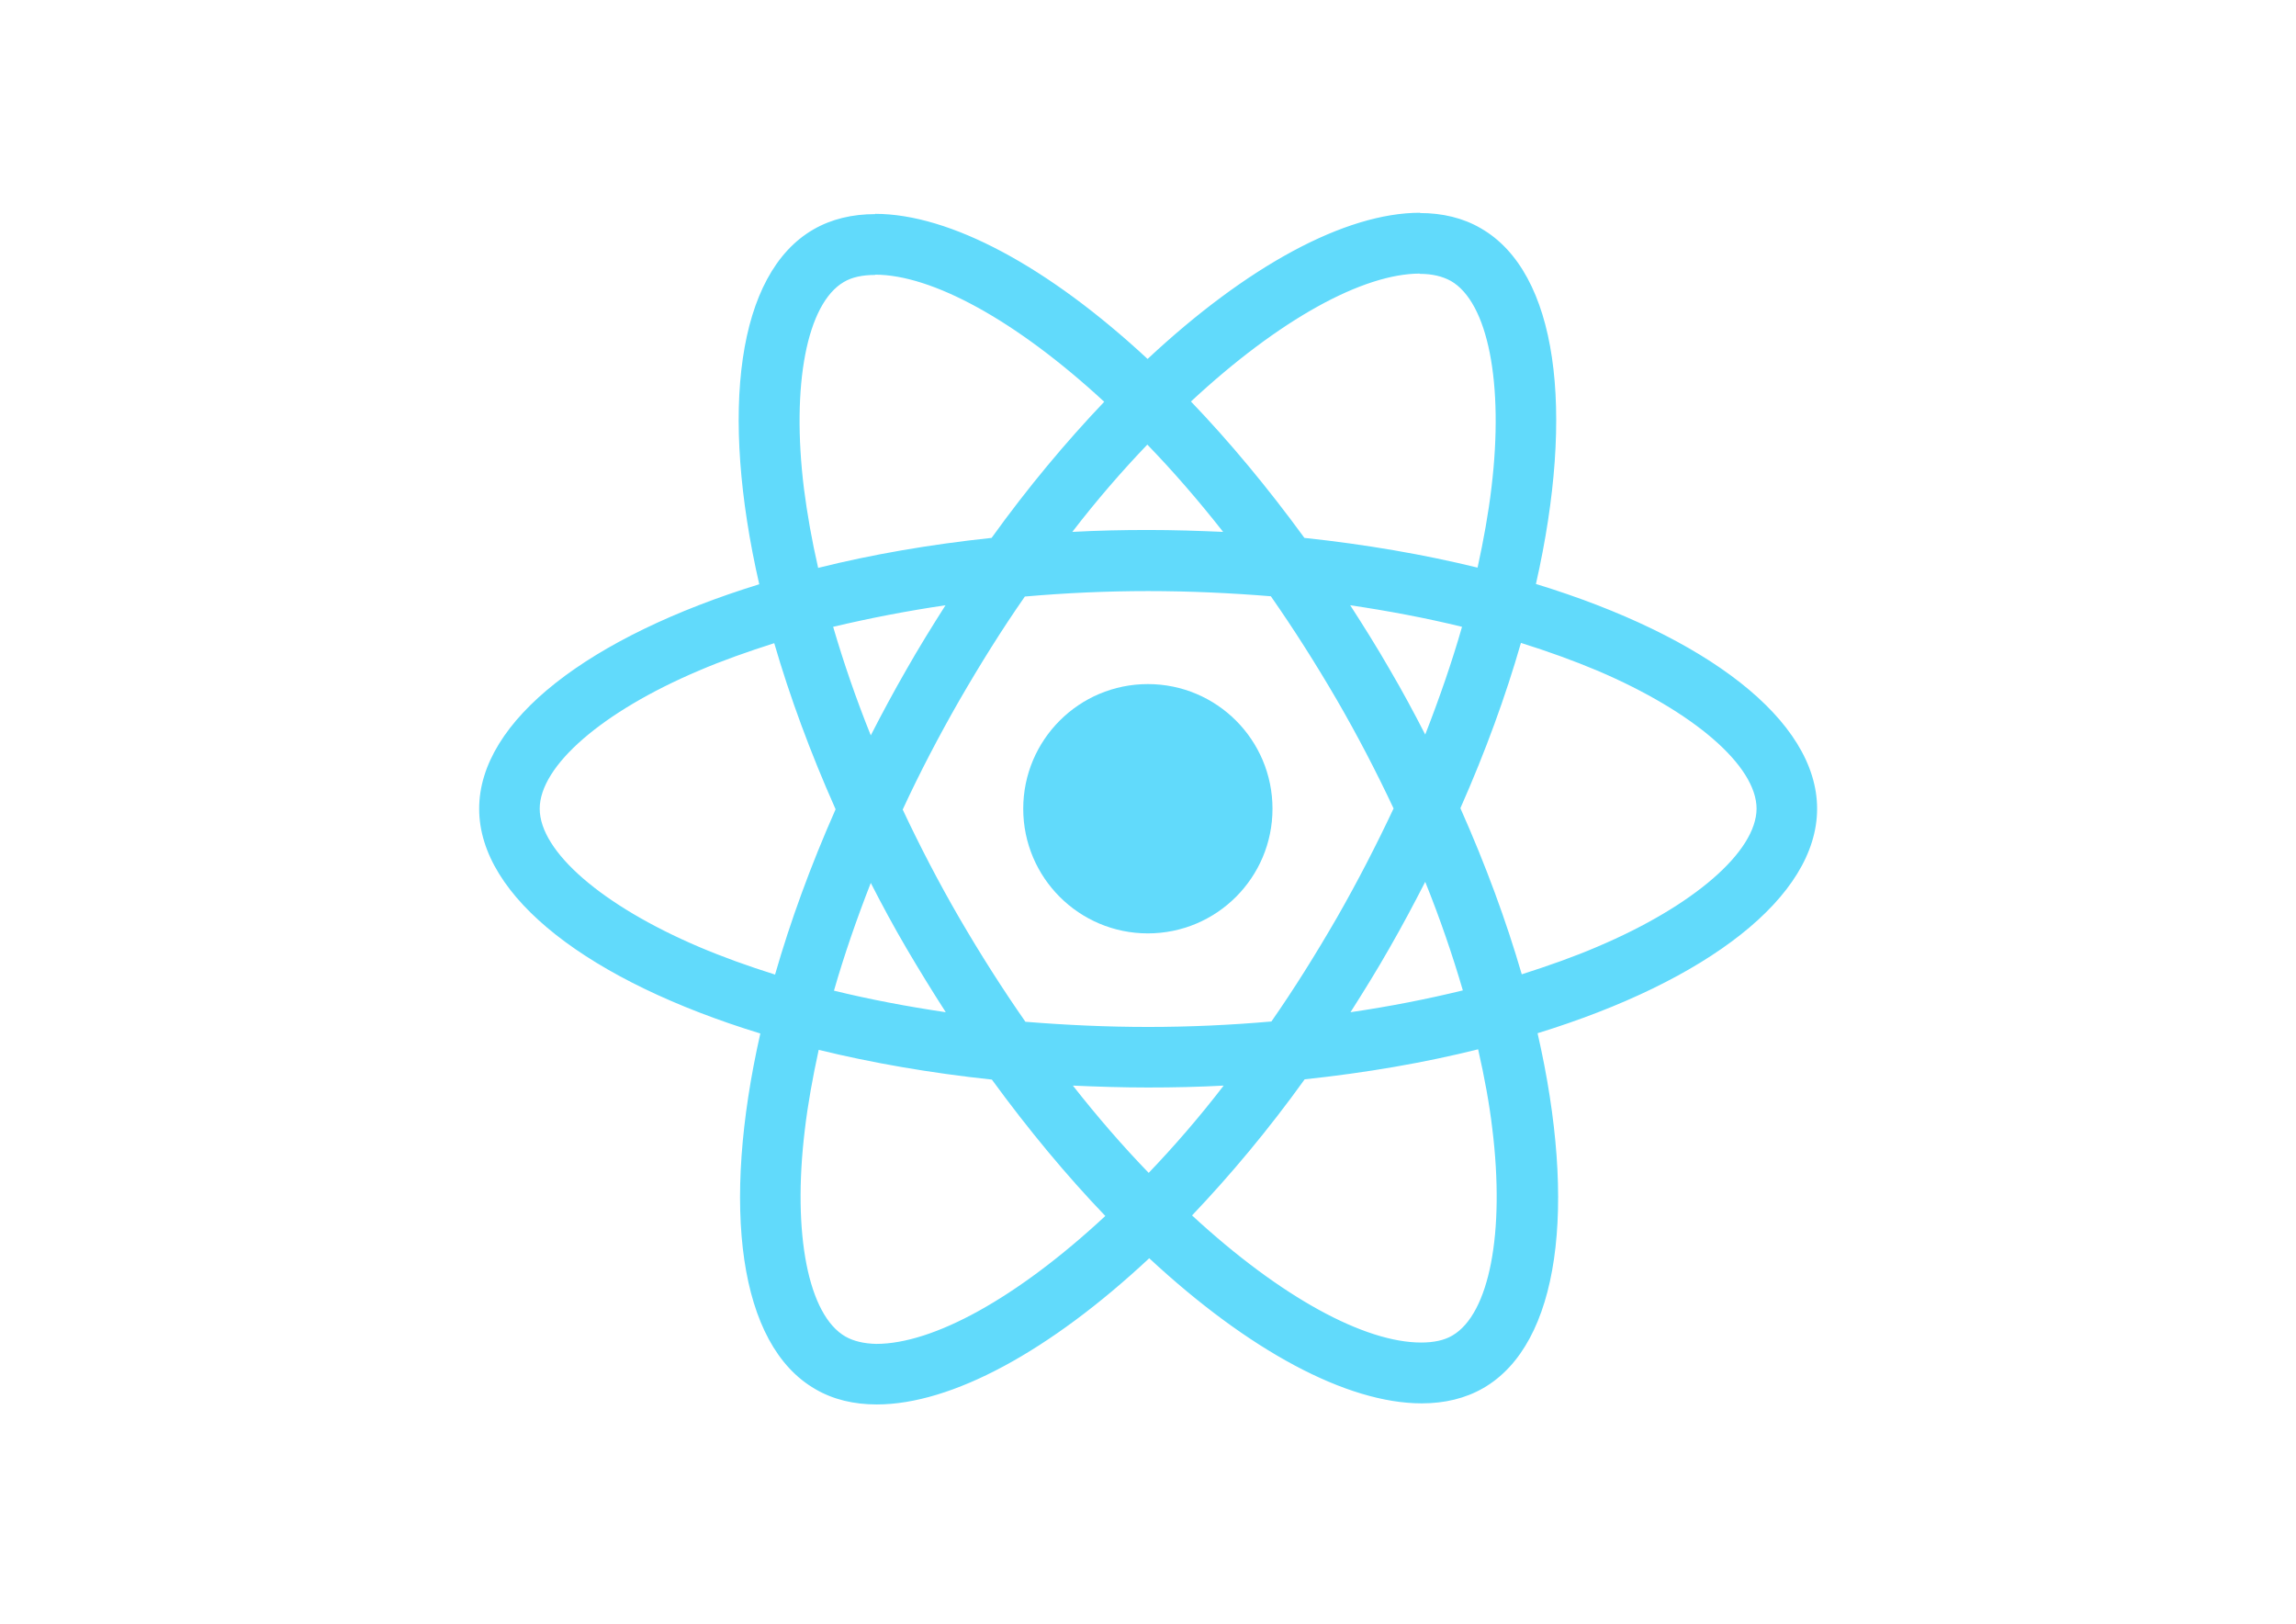
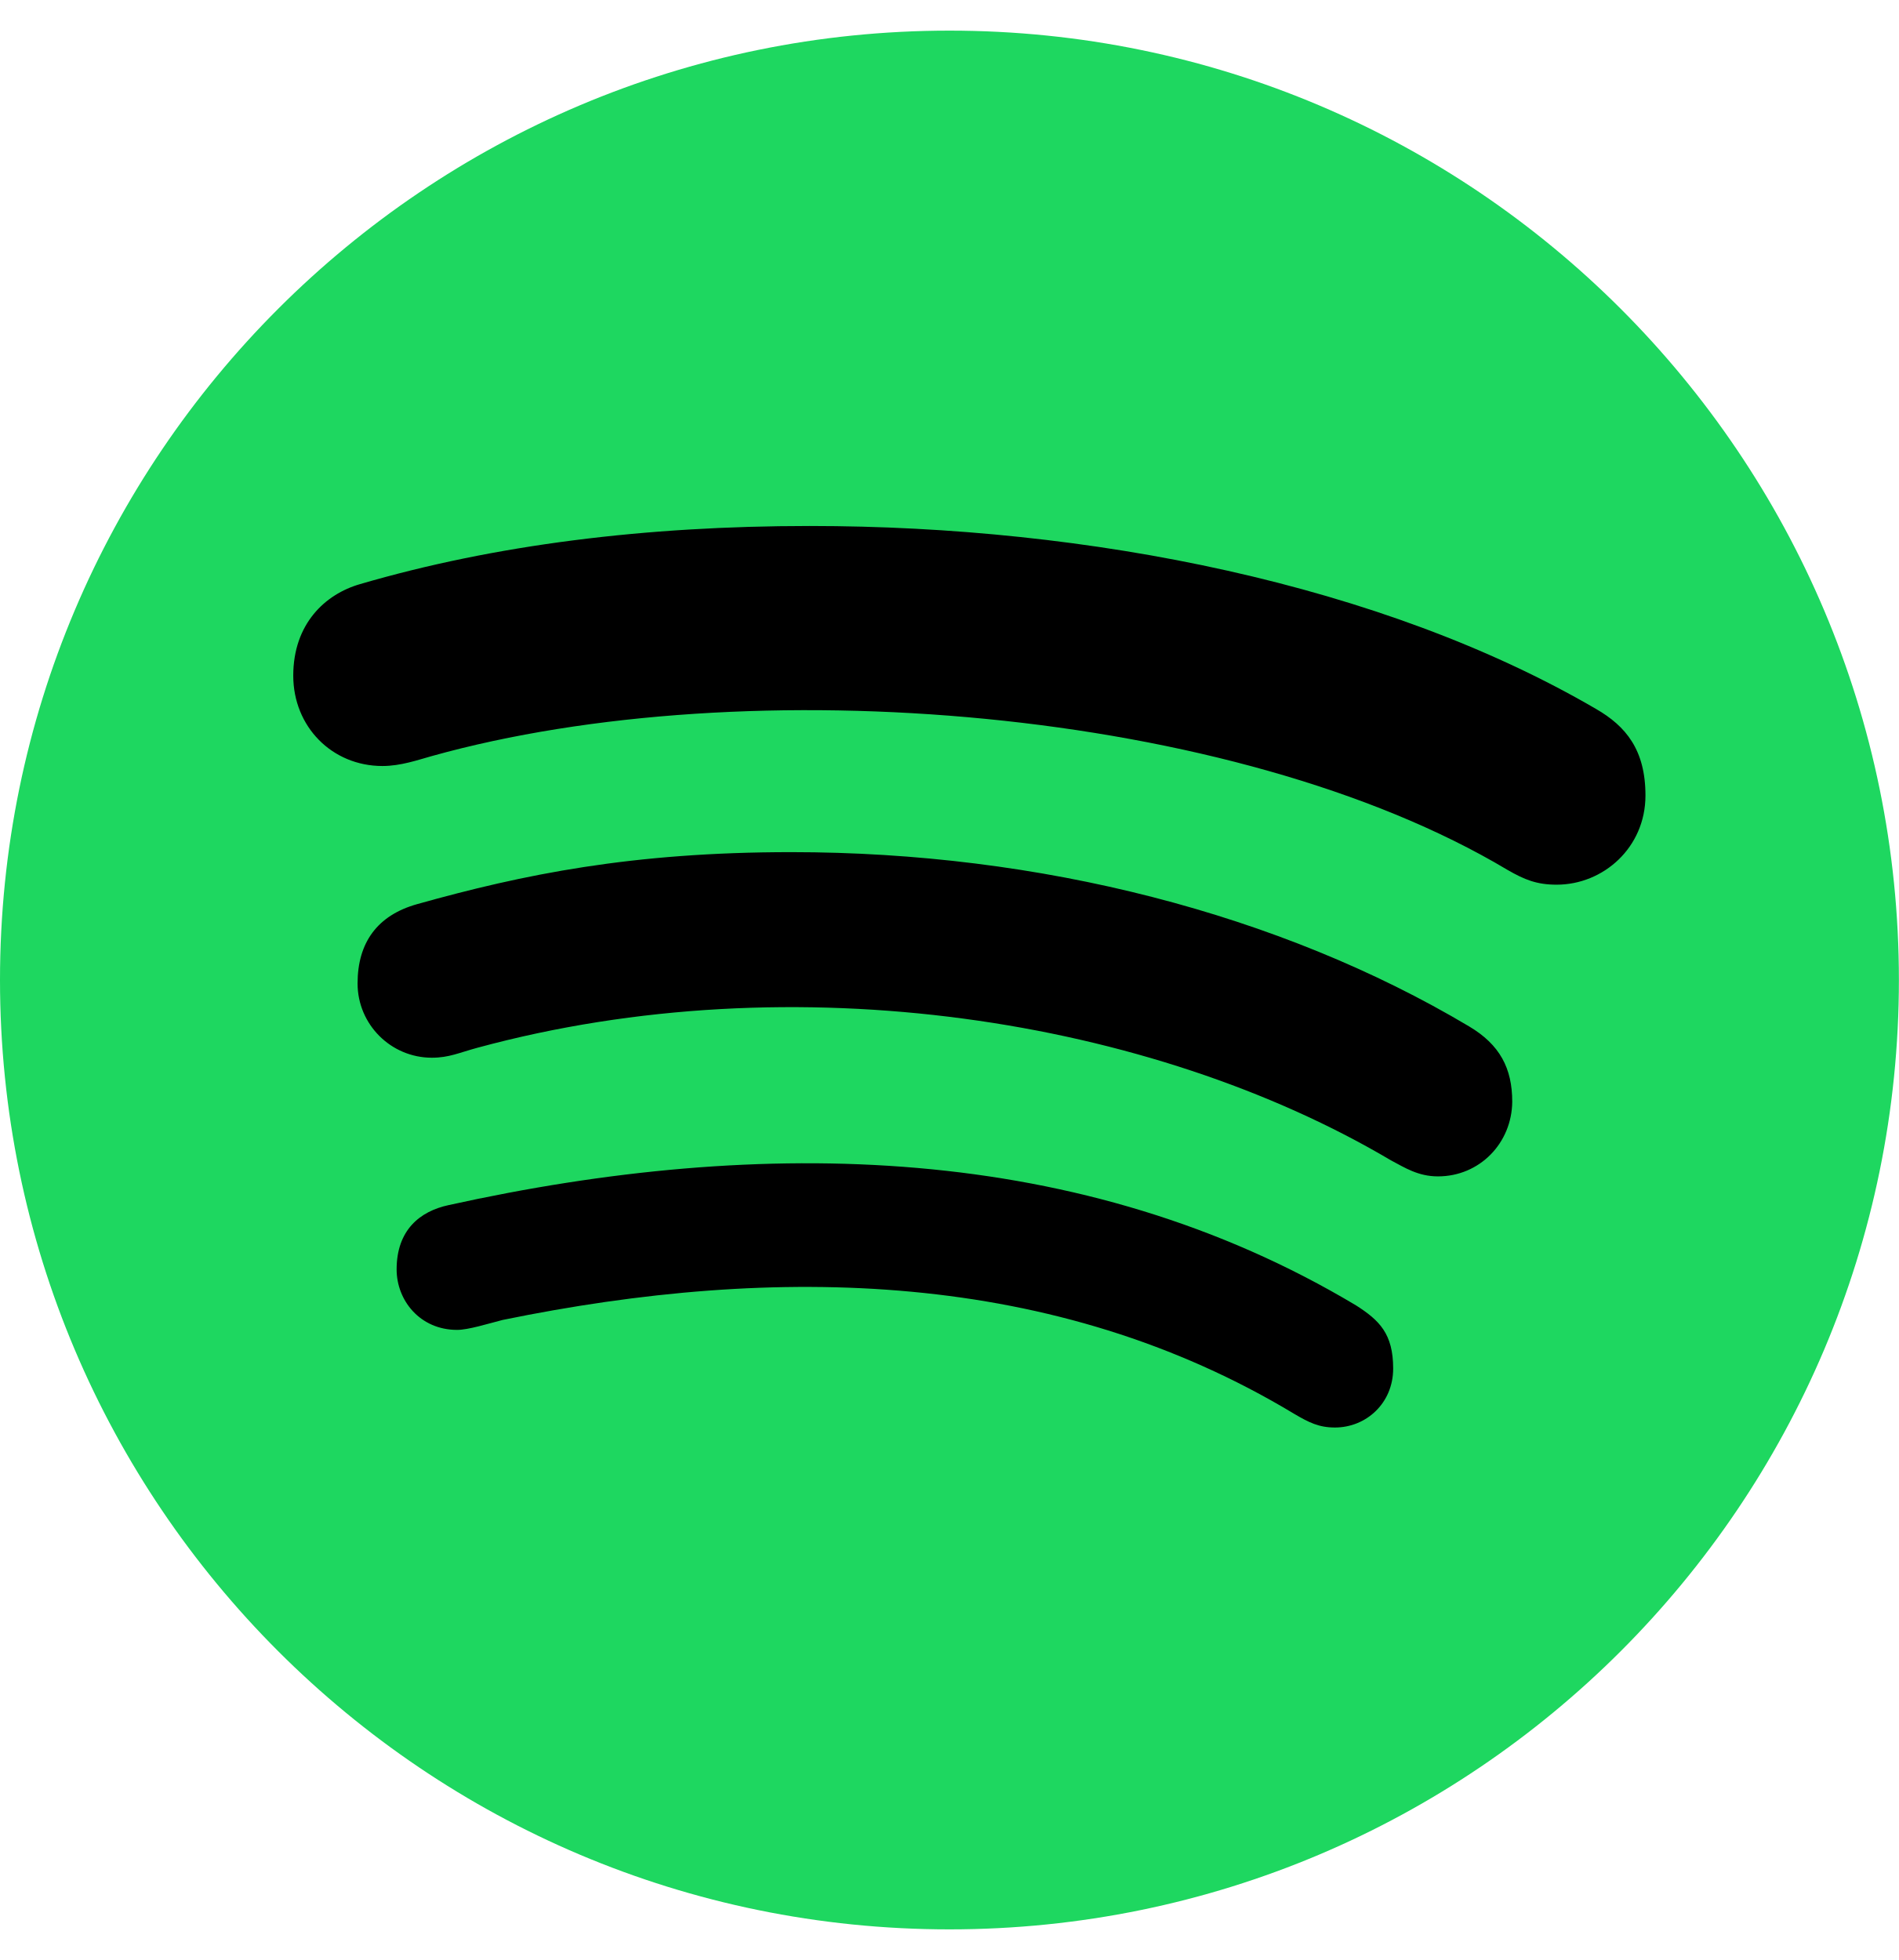
- <svg xmlns="http://www.w3.org/2000/svg" viewBox="0 0 841.9 595.3">
-   <g fill="#61DAFB">
-     <path d="M666.3 296.5c0-32.5-40.7-63.3-103.1-82.4 14.4-63.6 8-114.2-20.2-130.4-6.5-3.8-14.1-5.6-22.4-5.6v22.3c4.6 0 8.3.9 11.4 2.6 13.6 7.8 19.5 37.5 14.9 75.7-1.1 9.4-2.9 19.3-5.1 29.4-19.6-4.8-41-8.5-63.5-10.9-13.5-18.5-27.5-35.3-41.6-50 32.6-30.3 63.2-46.9 84-46.9V78c-27.5 0-63.5 19.6-99.9 53.6-36.4-33.8-72.4-53.2-99.9-53.2v22.3c20.7 0 51.4 16.5 84 46.6-14 14.7-28 31.4-41.3 49.9-22.6 2.4-44 6.1-63.6 11-2.3-10-4-19.7-5.2-29-4.7-38.2 1.1-67.9 14.6-75.8 3-1.8 6.9-2.6 11.5-2.6V78.5c-8.4 0-16 1.8-22.6 5.6-28.1 16.2-34.4 66.7-19.9 130.1-62.2 19.2-102.7 49.9-102.7 82.3 0 32.5 40.7 63.3 103.1 82.4-14.4 63.6-8 114.2 20.2 130.4 6.5 3.8 14.1 5.6 22.5 5.6 27.5 0 63.5-19.6 99.9-53.6 36.4 33.8 72.4 53.2 99.9 53.2 8.4 0 16-1.8 22.6-5.6 28.1-16.2 34.4-66.7 19.9-130.1 62-19.1 102.5-49.9 102.5-82.3zm-130.2-66.7c-3.7 12.9-8.3 26.2-13.5 39.5-4.1-8-8.4-16-13.1-24-4.6-8-9.5-15.8-14.4-23.4 14.2 2.1 27.9 4.7 41 7.9zm-45.8 106.5c-7.8 13.5-15.8 26.3-24.1 38.2-14.9 1.3-30 2-45.2 2-15.1 0-30.2-.7-45-1.9-8.3-11.9-16.4-24.6-24.2-38-7.6-13.1-14.5-26.4-20.8-39.8 6.2-13.4 13.2-26.8 20.7-39.9 7.8-13.5 15.8-26.3 24.1-38.2 14.9-1.3 30-2 45.2-2 15.1 0 30.2.7 45 1.9 8.3 11.9 16.4 24.6 24.2 38 7.6 13.1 14.5 26.4 20.8 39.8-6.3 13.4-13.2 26.8-20.7 39.9zm32.3-13c5.4 13.4 10 26.8 13.8 39.8-13.1 3.2-26.9 5.9-41.2 8 4.9-7.7 9.8-15.6 14.4-23.7 4.6-8 8.9-16.1 13-24.1zM421.2 430c-9.3-9.6-18.6-20.3-27.8-32 9 .4 18.2.7 27.5.7 9.4 0 18.7-.2 27.8-.7-9 11.7-18.3 22.4-27.5 32zm-74.4-58.9c-14.2-2.1-27.9-4.7-41-7.9 3.7-12.9 8.3-26.2 13.5-39.5 4.1 8 8.4 16 13.1 24 4.7 8 9.5 15.8 14.4 23.4zM420.7 163c9.3 9.6 18.6 20.3 27.8 32-9-.4-18.2-.7-27.5-.7-9.4 0-18.7.2-27.8.7 9-11.7 18.3-22.4 27.5-32zm-74 58.9c-4.9 7.7-9.8 15.6-14.4 23.7-4.6 8-8.9 16-13 24-5.4-13.4-10-26.8-13.8-39.8 13.1-3.1 26.9-5.8 41.2-7.9zm-90.5 125.2c-35.4-15.1-58.3-34.9-58.3-50.6 0-15.7 22.9-35.6 58.3-50.6 8.6-3.7 18-7 27.7-10.1 5.7 19.6 13.2 40 22.5 60.9-9.2 20.8-16.6 41.1-22.2 60.6-9.9-3.1-19.3-6.5-28-10.2zM310 490c-13.6-7.8-19.5-37.5-14.9-75.7 1.1-9.4 2.9-19.3 5.1-29.4 19.6 4.8 41 8.5 63.5 10.9 13.5 18.5 27.5 35.3 41.6 50-32.6 30.3-63.2 46.9-84 46.9-4.5-.1-8.3-1-11.3-2.7zm237.2-76.2c4.7 38.2-1.1 67.9-14.6 75.8-3 1.8-6.9 2.6-11.5 2.6-20.7 0-51.4-16.5-84-46.6 14-14.7 28-31.4 41.3-49.9 22.6-2.4 44-6.1 63.6-11 2.3 10.1 4.1 19.8 5.2 29.1zm38.5-66.7c-8.6 3.7-18 7-27.7 10.1-5.7-19.6-13.2-40-22.5-60.9 9.2-20.8 16.6-41.1 22.2-60.6 9.9 3.1 19.3 6.5 28.1 10.2 35.4 15.1 58.3 34.9 58.3 50.6-.1 15.7-23 35.6-58.4 50.6zM320.8 78.4z" />
-     <circle cx="420.9" cy="296.5" r="45.7" />
-     <path d="M520.5 78.1z" />
-   </g>
+ <svg xmlns="http://www.w3.org/2000/svg" viewBox="0 0 496 512">
+   <path fill="#1ed760" d="M248 8C111.1 8 0 119.1 0 256s111.1 248 248 248 248-111.1 248-248S384.9 8 248 8Z" />
+   <path d="M406.6 231.1c-5.2 0-8.4-1.3-12.9-3.9-71.2-42.5-198.5-52.7-280.9-29.7-3.6 1-8.1 2.6-12.9 2.6-13.2 0-23.3-10.3-23.3-23.6 0-13.6 8.4-21.3 17.4-23.9 35.2-10.3 74.6-15.2 117.5-15.2 73 0 149.5 15.2 205.4 47.8 7.8 4.5 12.9 10.7 12.9 22.6 0 13.6-11 23.3-23.2 23.3zm-31 76.2c-5.2 0-8.7-2.3-12.3-4.2-62.5-37-155.7-51.9-238.6-29.4-4.8 1.3-7.4 2.6-11.9 2.6-10.7 0-19.4-8.7-19.4-19.4s5.2-17.8 15.5-20.7c27.8-7.8 56.2-13.6 97.8-13.6 64.9 0 127.6 16.1 177 45.5 8.1 4.8 11.3 11 11.3 19.7-.1 10.8-8.5 19.5-19.4 19.5zm-26.9 65.6c-4.2 0-6.8-1.3-10.7-3.6-62.4-37.6-135-39.2-206.7-24.5-3.9 1-9 2.6-11.9 2.6-9.7 0-15.8-7.7-15.8-15.8 0-10.3 6.1-15.2 13.6-16.8 81.9-18.1 165.6-16.5 237 26.2 6.1 3.9 9.7 7.4 9.7 16.5s-7.1 15.4-15.2 15.4z" />
</svg>
